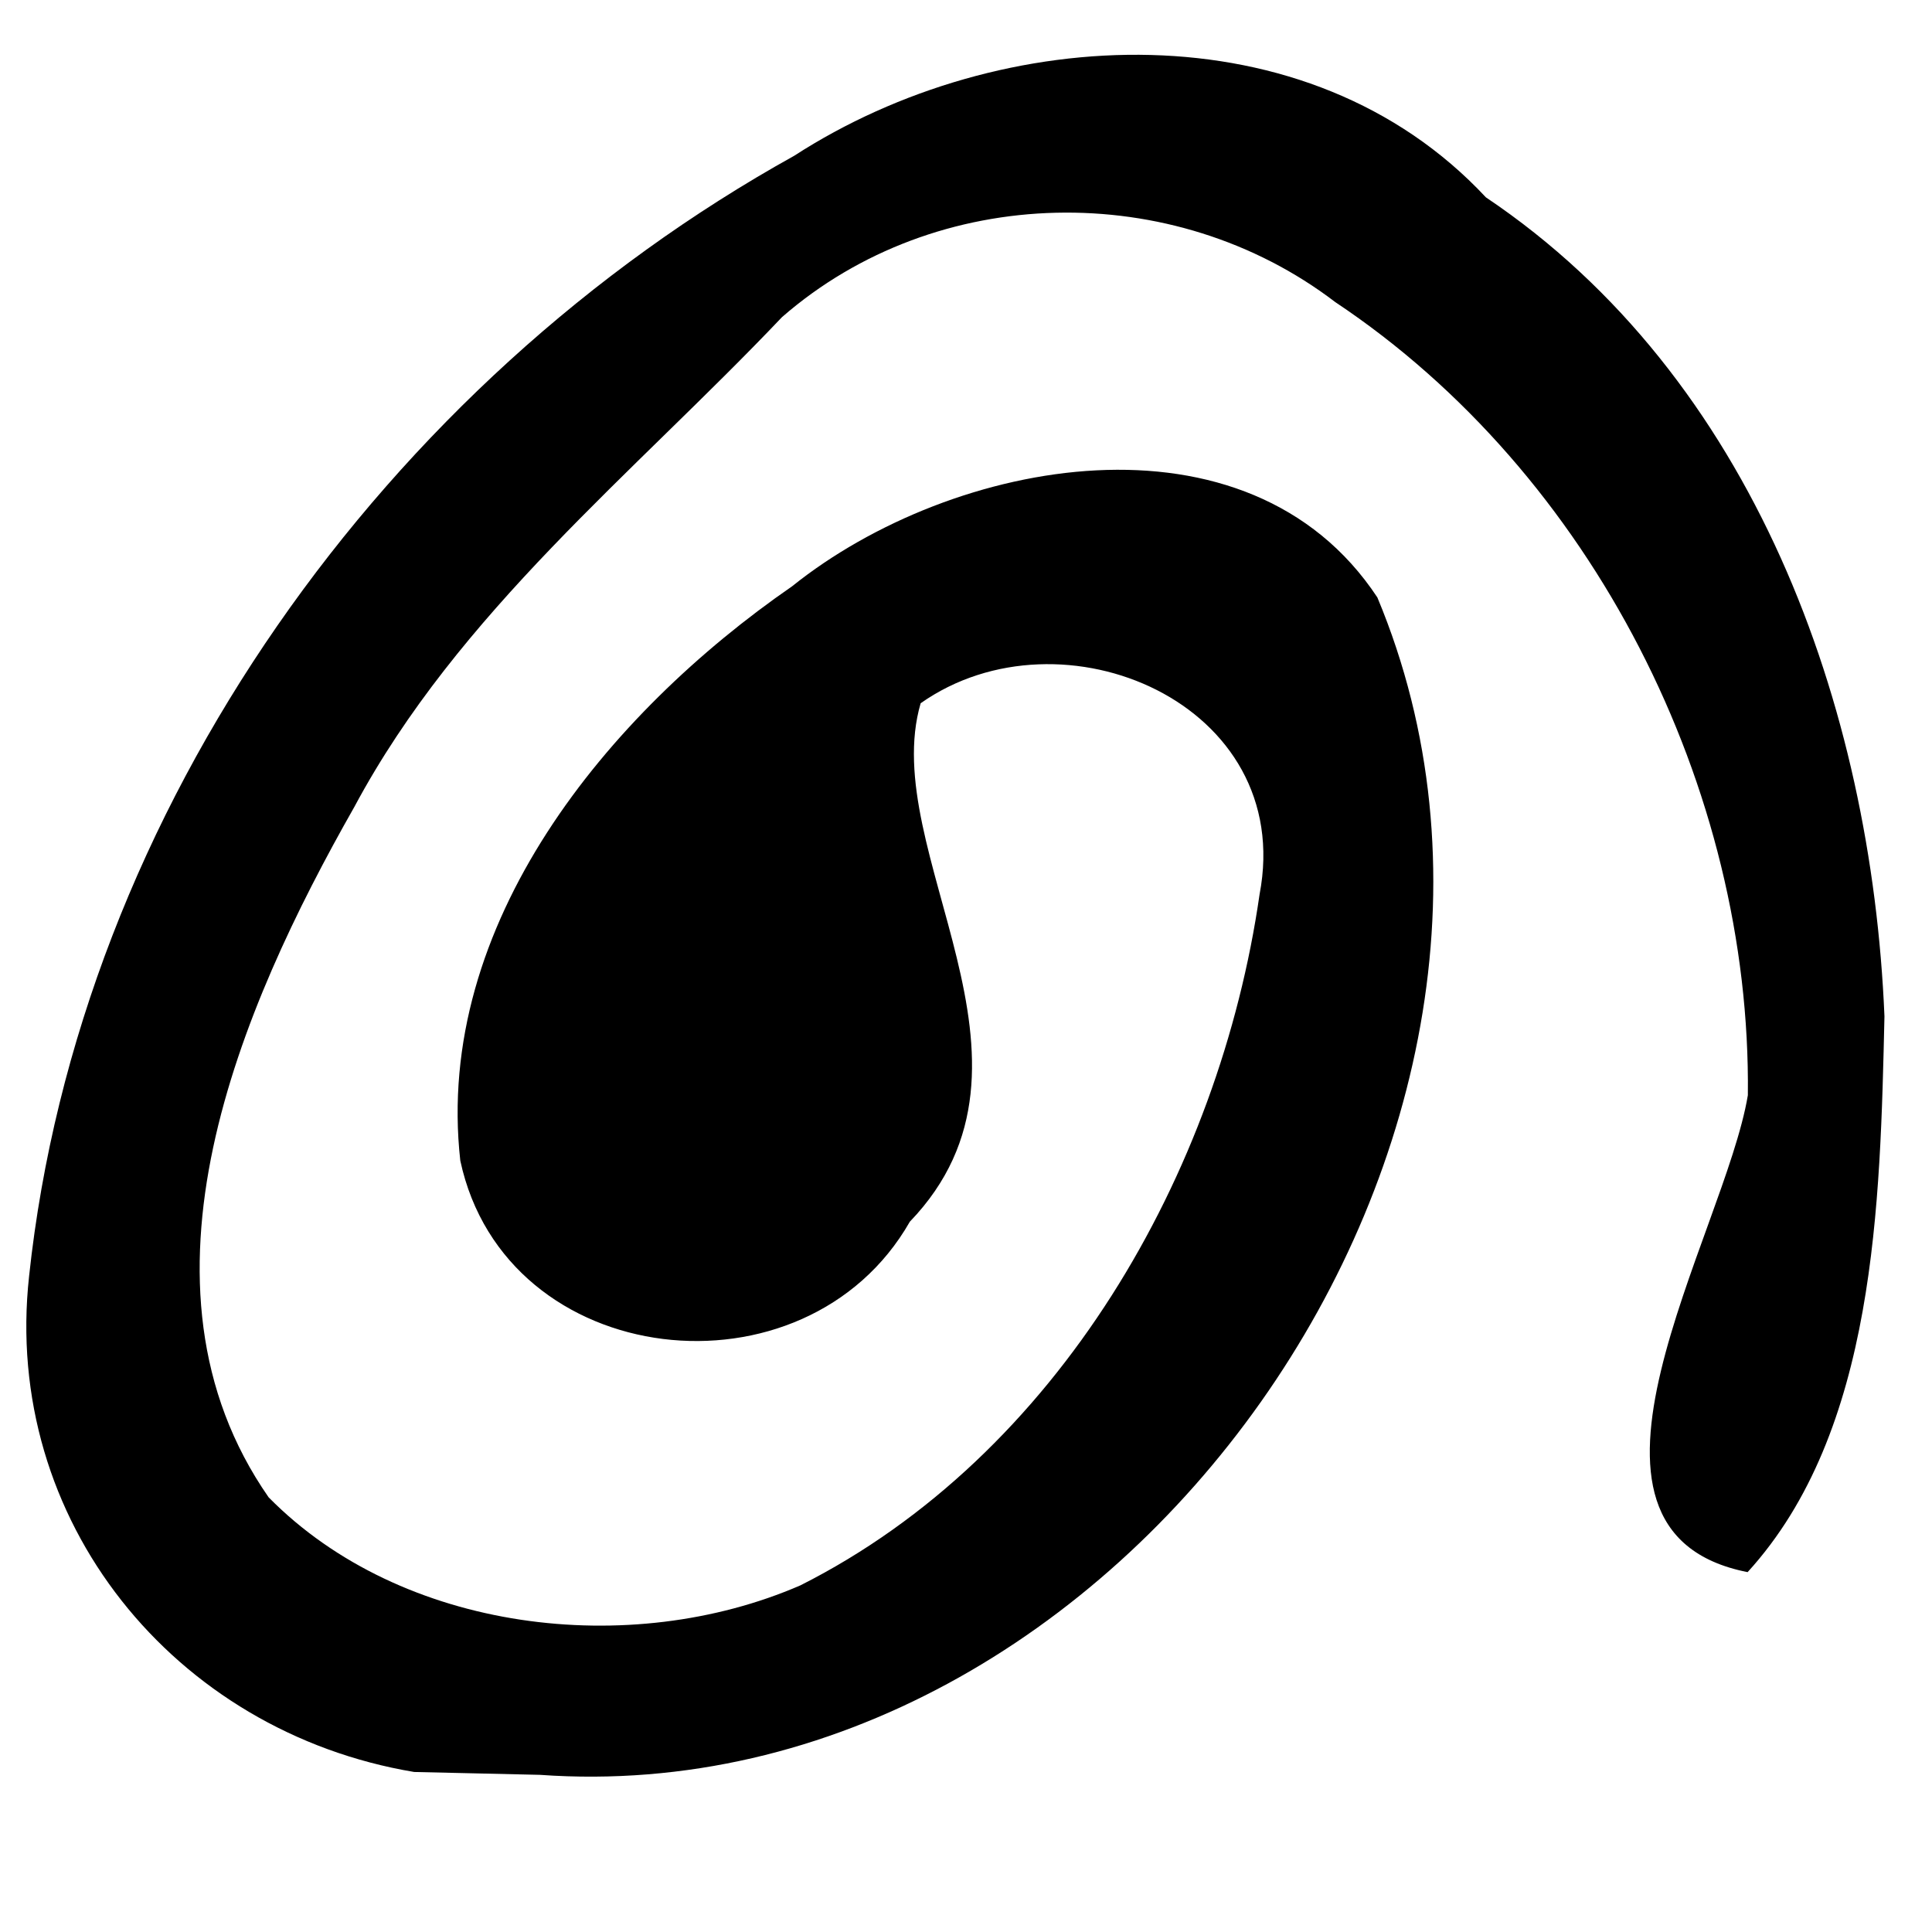
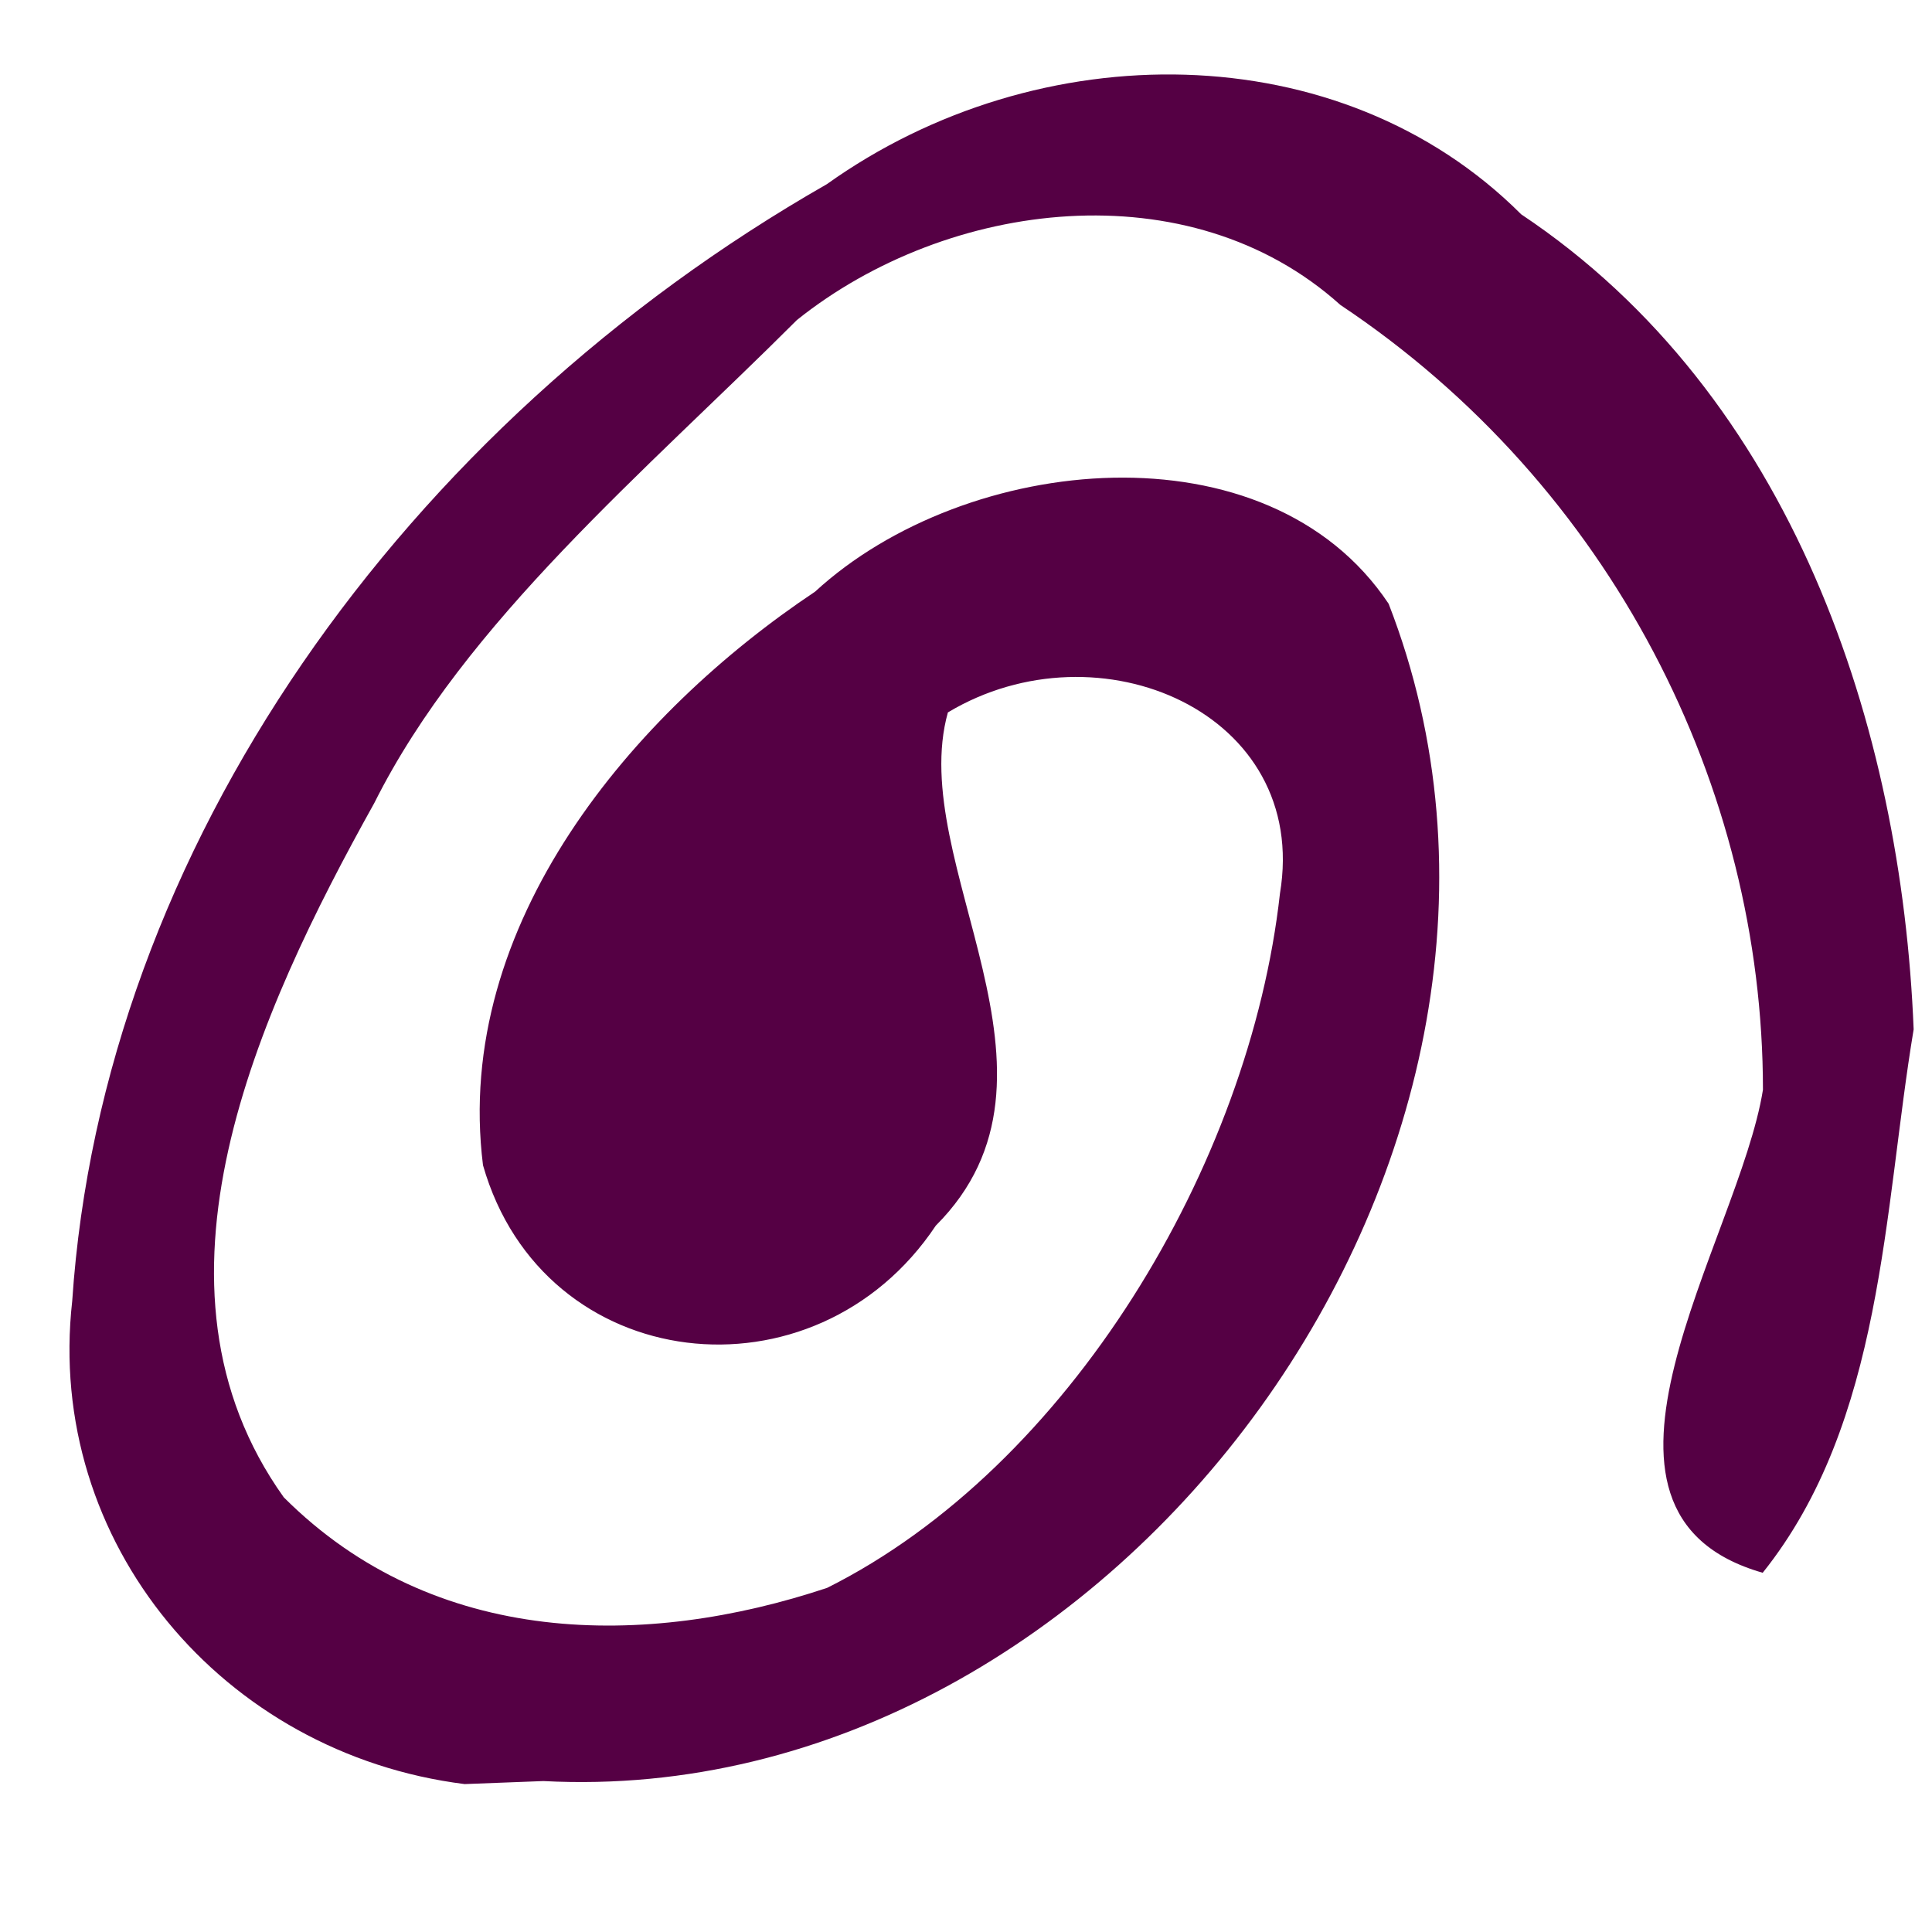
<svg xmlns="http://www.w3.org/2000/svg" width="64" height="64" version="1.1" viewBox="0 0 64 64">
-   <path d="m17.886 58.794c19.297 1.379 35.133-21.31 27.741-39.003-4.276-6.475-14.076-4.63-19.388-0.369-6.11 4.221-11.867 11.182-10.991 19.027 1.5 6.994 11.434 8.08 14.891 2.022 5.114-5.319-1.082-12.248 0.359-17.175 4.678-3.293 12.435 0.012 11.227 6.33-1.327 9.231-6.676 18.589-15.21 22.891-5.645 2.45-13.212 1.554-17.616-2.916-4.907-7.05-0.942-16.218 2.839-22.871 3.449-6.443 9.244-11.04 14.166-16.224 5.122-4.466 12.969-4.591 18.328-0.499 8.535 5.684 13.785 16.114 13.668 26.274-0.771 4.631-6.902 14.441-0.008 15.798 4.257-4.665 4.39-12.236 4.533-18.41-0.428-10.291-4.338-21.181-13.203-27.132-5.889-6.311-16.068-5.806-22.916-1.375-13.511 7.501-23.688 21.629-25.342 37.11-0.895 8.095 4.814 15.1 12.756 16.427" />
+   <path d="m18 59c19 1 35-21 28-39-4-6-14-5-19-0.4-6 4-12 11-11 19 2 7 11 8 15 2 5-5-1-12 0.4-17 5-3 12 0.01 11 6-1 9-7 19-15 23-6 2-13 2-18-3-5-7-0.9-16 3-23 3-6 9-11 14-16 5-4 13-5 18-0.5 9 6 14 16 14 26-0.8 5-7 14-8e-3 16 4-5 4-12 5-18-0.4-10-4-21-13-27-6-6-16-6-23-1-14 8-24 22-25 37-0.9 8 5 15 13 16" fill="#504" />
</svg>
